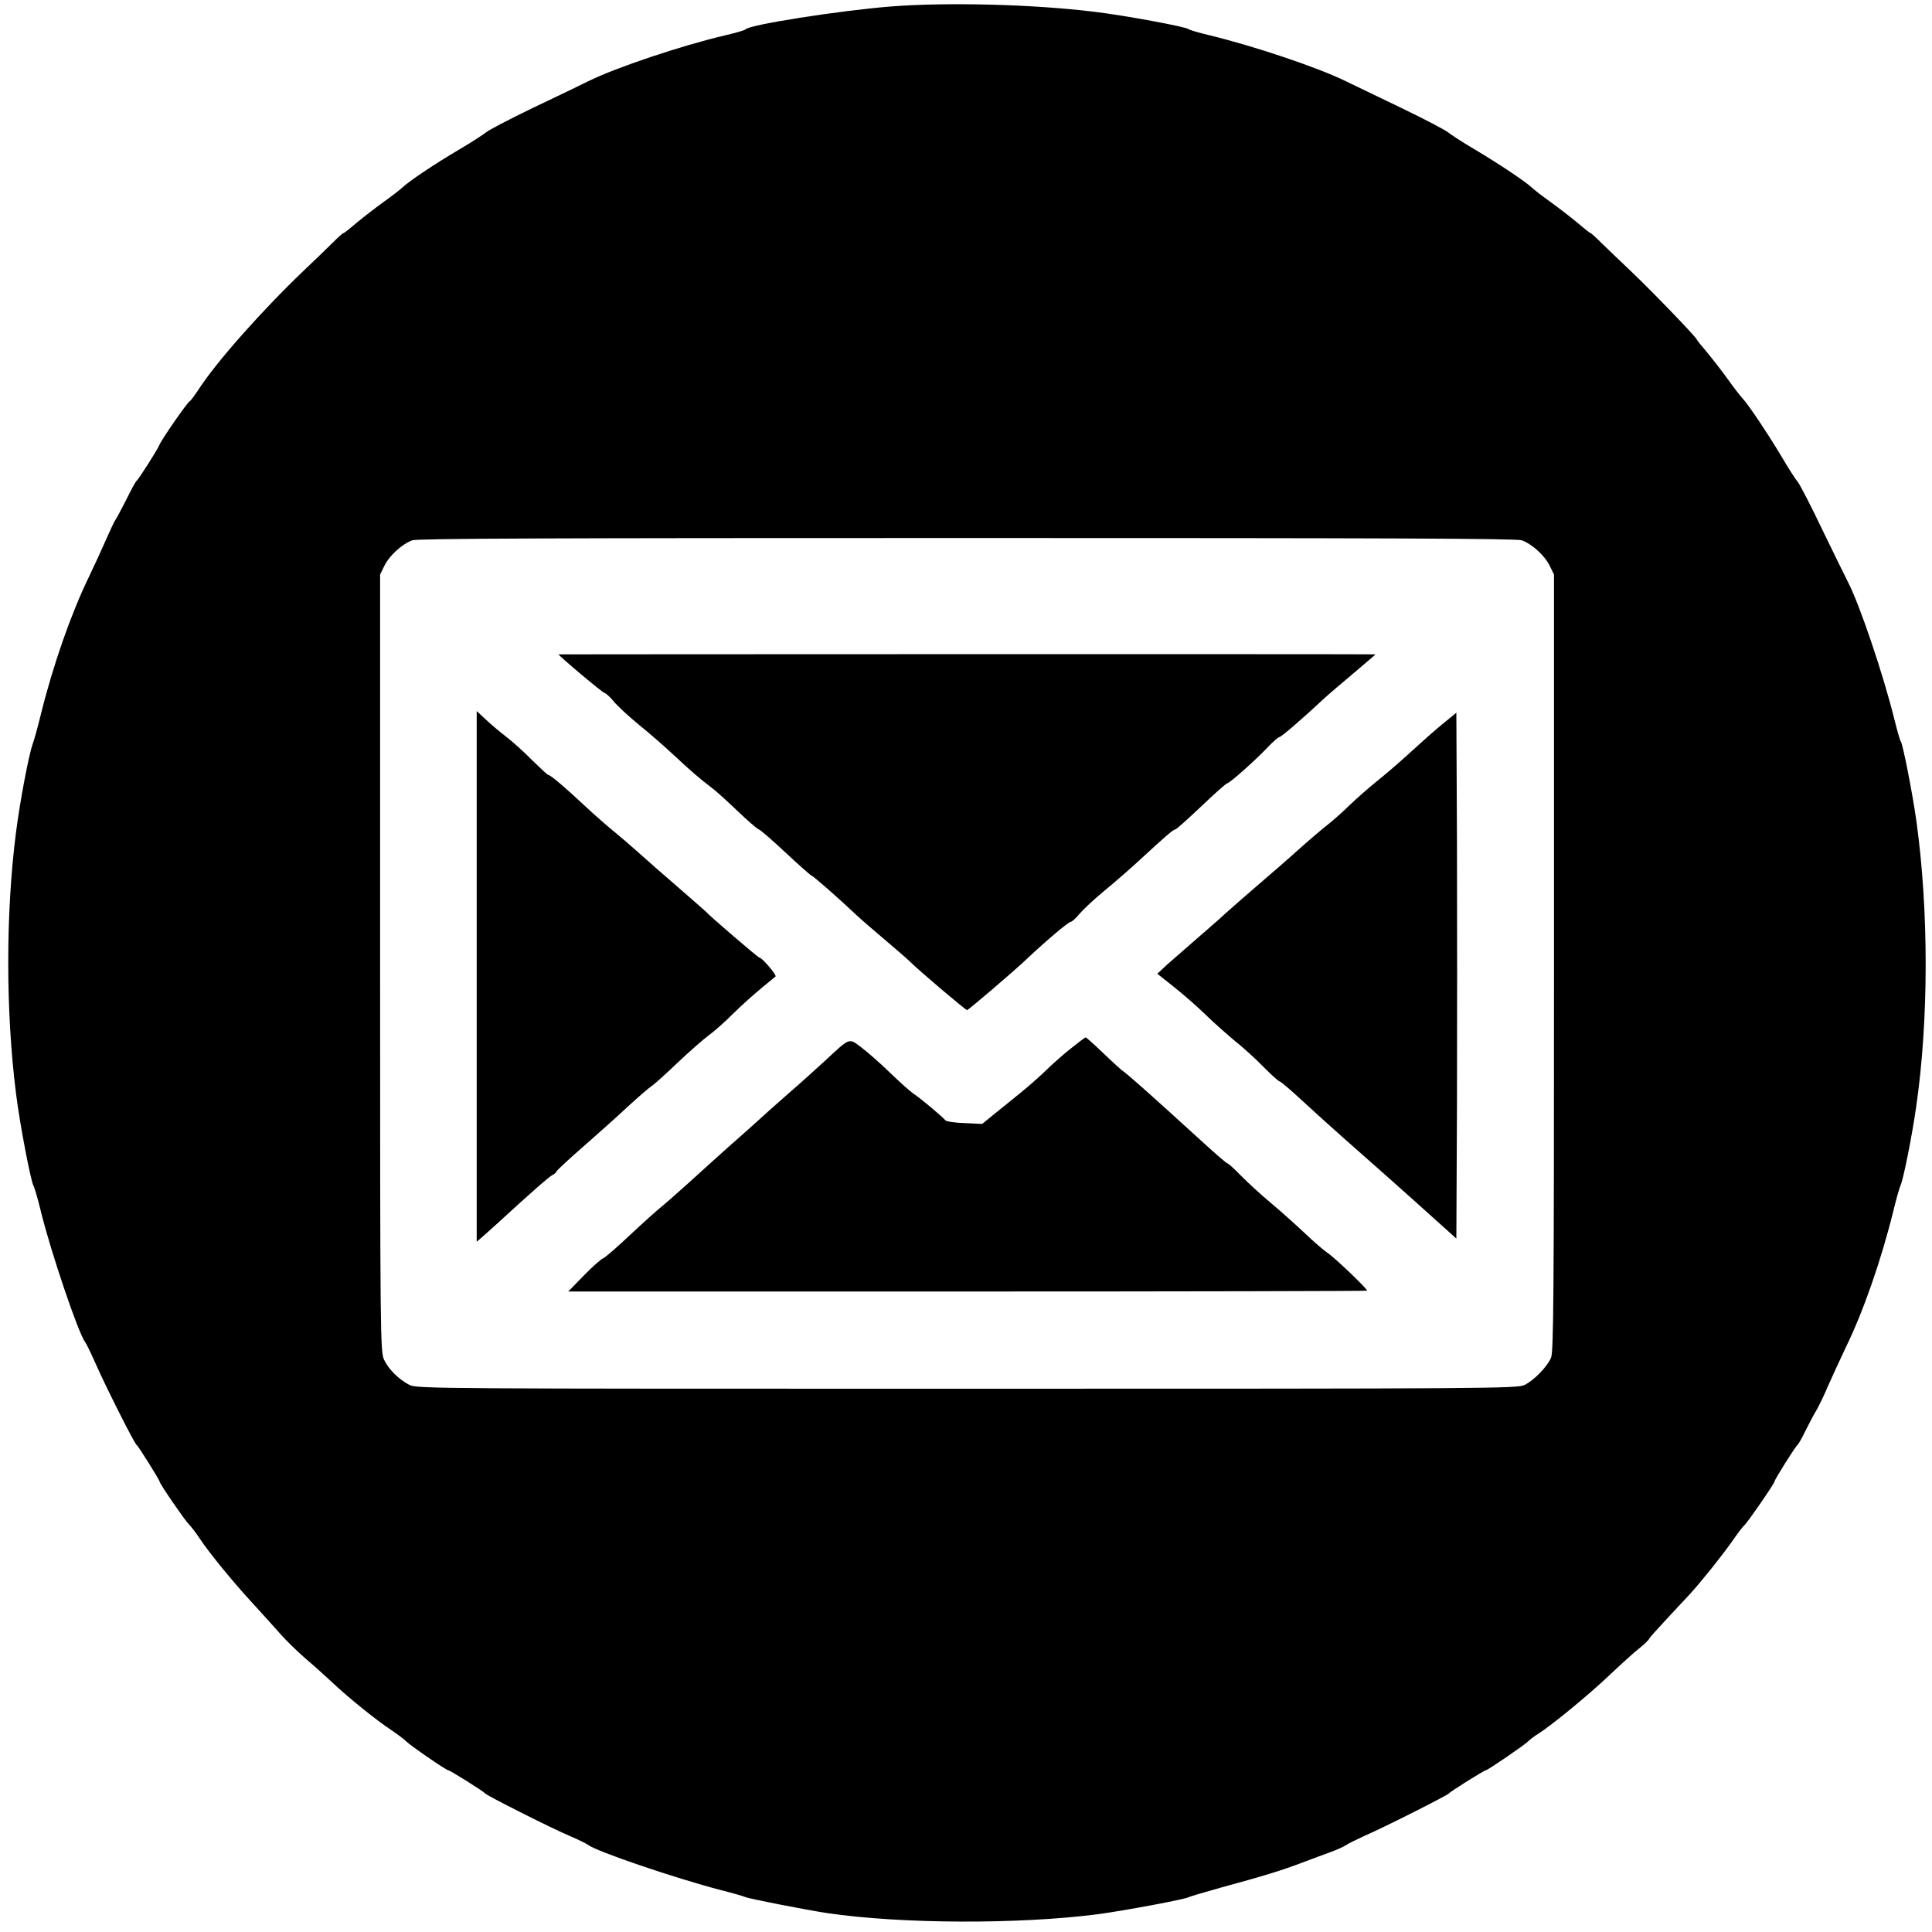
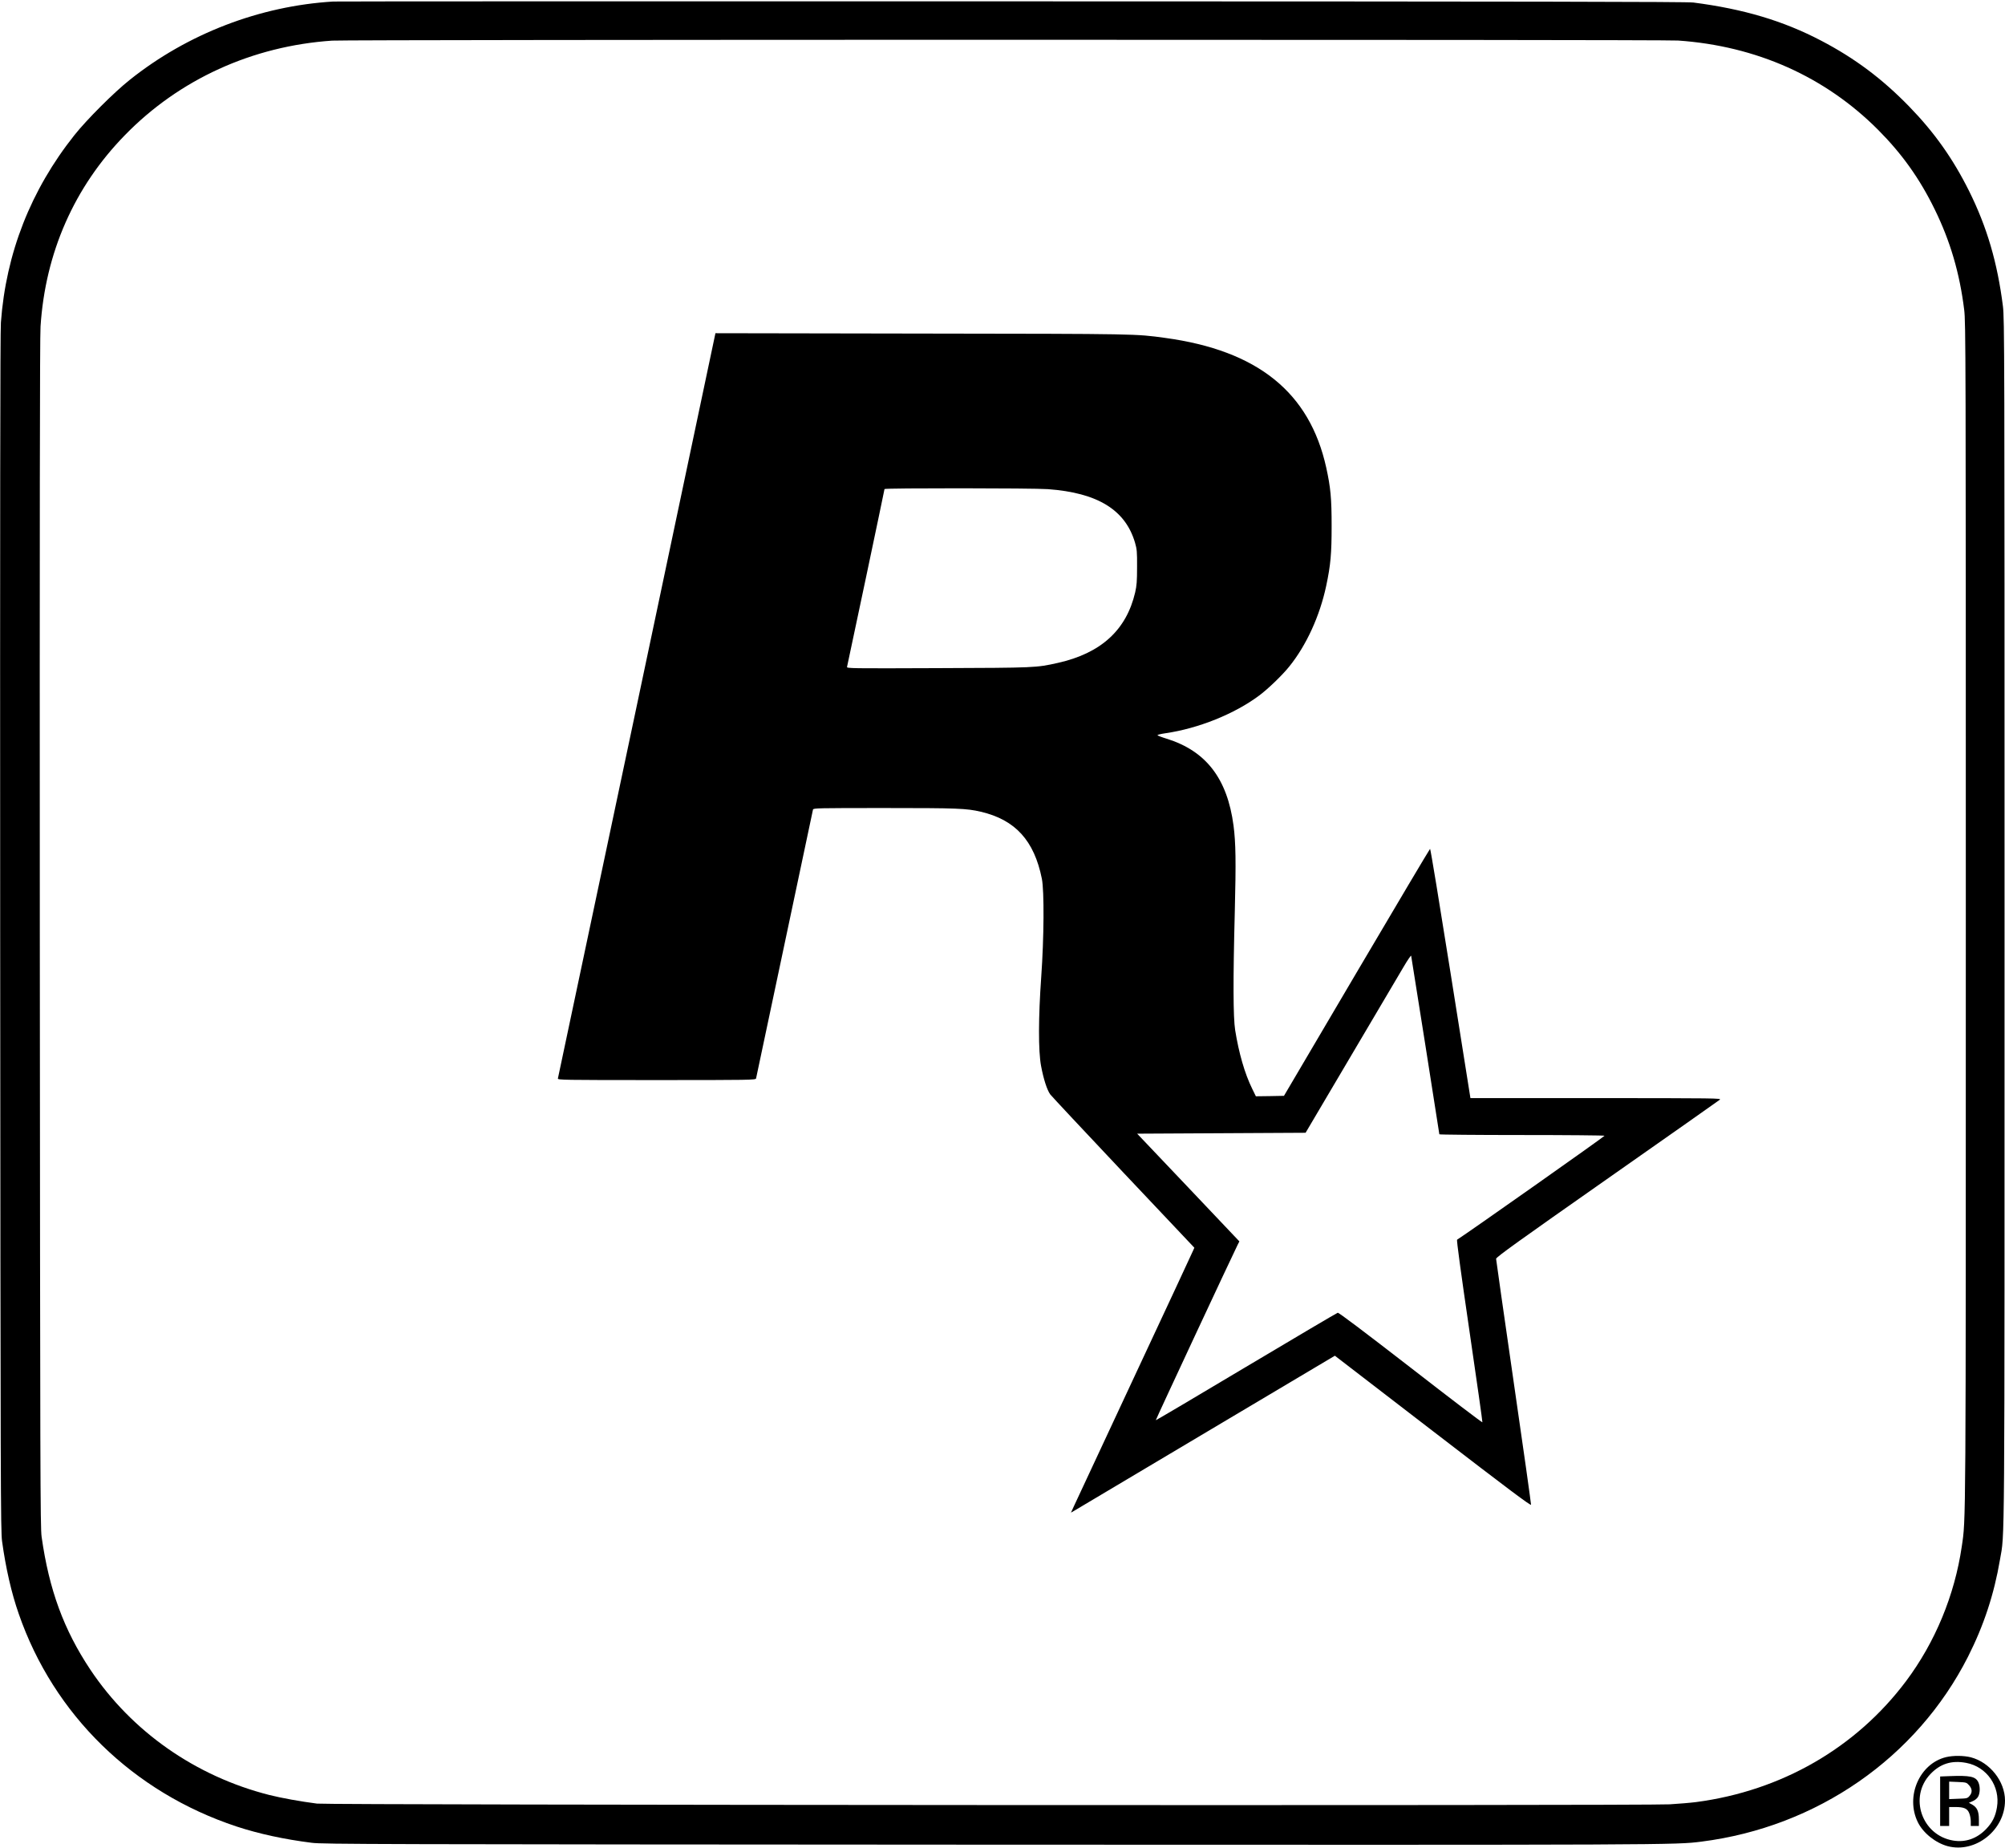
- <svg xmlns="http://www.w3.org/2000/svg" version="1.0" width="920pt" height="920pt" viewBox="0 0 920 920" preserveAspectRatio="xMidYMid meet">
-   <g transform="translate(0,920) scale(0.1,-0.1)" fill="#000000" stroke="none">
-     <path d="M4240 9169 c-246 -20 -675 -87 -690 -109 -3 -4 -48 -17 -100 -29 -208 -49 -517 -153 -645 -216 -38 -19 -160 -78 -270 -130 -110 -53 -209 -105 -220 -115 -11 -9 -67 -46 -125 -80 -119 -70 -240 -151 -274 -183 -13 -12 -52 -42 -87 -67 -35 -25 -92 -69 -126 -97 -34 -29 -64 -53 -67 -53 -4 0 -25 -19 -49 -43 -23 -23 -87 -85 -142 -137 -195 -186 -418 -437 -501 -567 -19 -28 -37 -53 -42 -55 -10 -4 -137 -187 -144 -209 -8 -20 -98 -162 -108 -169 -4 -3 -26 -43 -49 -90 -24 -47 -47 -90 -51 -95 -5 -6 -24 -47 -43 -90 -19 -44 -57 -127 -85 -185 -83 -171 -169 -416 -227 -650 -14 -58 -32 -123 -40 -145 -19 -54 -60 -272 -79 -420 -49 -383 -49 -851 0 -1240 17 -140 70 -418 84 -443 5 -9 21 -64 35 -122 48 -195 179 -581 210 -620 6 -8 29 -55 51 -105 45 -103 183 -377 194 -385 9 -6 110 -168 110 -175 0 -10 119 -183 138 -202 10 -10 34 -40 52 -68 48 -72 158 -206 248 -304 42 -46 102 -112 132 -146 30 -35 87 -90 125 -123 39 -33 98 -86 132 -118 72 -68 203 -174 277 -223 28 -19 59 -42 69 -52 19 -20 192 -139 202 -139 8 0 169 -101 175 -110 7 -10 322 -169 406 -204 38 -16 76 -35 84 -41 39 -31 416 -159 631 -215 59 -15 111 -30 116 -33 12 -7 287 -61 392 -77 353 -52 915 -54 1291 -5 120 16 416 71 431 81 5 3 73 23 151 45 202 55 291 82 388 119 47 18 110 41 140 52 30 11 62 26 70 32 8 6 49 26 90 45 93 40 393 192 400 201 6 9 168 110 175 110 9 0 183 119 202 138 10 10 32 26 48 36 61 38 239 184 338 278 56 53 120 111 142 128 22 17 44 38 48 46 4 8 43 51 85 96 42 46 92 98 110 118 52 57 150 179 200 250 25 36 50 70 57 75 16 14 145 201 145 210 0 9 100 168 110 175 4 3 22 34 39 70 18 36 41 79 51 95 10 17 35 68 54 113 20 45 58 128 85 185 83 169 169 416 226 647 14 58 30 114 35 125 13 26 54 231 74 370 61 416 61 943 1 1370 -18 128 -65 368 -74 375 -3 3 -16 48 -29 100 -53 216 -168 556 -223 660 -10 19 -64 130 -120 245 -55 116 -109 219 -118 230 -10 11 -42 61 -71 110 -63 107 -163 257 -193 289 -12 13 -42 52 -67 87 -25 35 -69 92 -97 126 -29 34 -53 64 -53 66 0 9 -215 232 -310 322 -52 49 -116 111 -143 137 -26 26 -50 48 -53 48 -3 0 -33 24 -67 53 -34 28 -91 72 -126 97 -35 25 -74 55 -88 68 -33 30 -146 106 -273 182 -58 34 -114 71 -125 80 -11 10 -110 62 -220 115 -110 53 -231 111 -270 130 -134 65 -425 163 -645 217 -52 12 -97 26 -100 29 -8 11 -312 67 -450 83 -293 36 -703 46 -970 25z m3007 -2542 c49 -18 109 -73 132 -120 l21 -43 0 -1847 c0 -1585 -2 -1853 -14 -1882 -18 -43 -80 -107 -126 -130 -33 -17 -163 -18 -2655 -18 -2514 0 -2621 0 -2655 18 -52 27 -100 75 -121 120 -18 39 -19 106 -19 1889 l0 1850 21 43 c23 47 83 102 132 120 24 9 669 11 2642 11 1973 0 2618 -2 2642 -11z" />
-     <path d="M2660 6084 c0 -7 211 -184 219 -184 5 0 24 -17 41 -37 16 -21 71 -72 121 -113 51 -41 126 -107 168 -146 80 -75 123 -112 181 -156 19 -14 73 -63 120 -108 47 -45 93 -85 102 -89 10 -3 69 -55 132 -114 63 -59 118 -107 121 -107 6 0 125 -104 215 -189 19 -18 78 -69 130 -113 52 -44 109 -93 125 -109 47 -46 263 -229 270 -229 6 0 222 184 285 244 91 86 198 176 208 176 6 0 25 17 42 38 17 20 71 71 121 112 50 41 123 105 162 141 129 119 164 149 173 149 5 0 61 50 124 110 63 60 119 110 124 110 11 0 138 113 194 173 25 26 49 47 54 47 9 0 115 92 208 179 19 18 83 73 143 123 59 50 107 91 107 92 0 1 -875 1 -1945 1 -1070 0 -1945 -1 -1945 -1z" />
-     <path d="M2270 4550 l0 -1263 28 24 c15 13 45 40 67 60 162 149 249 225 266 234 10 5 19 13 19 17 0 3 55 55 123 114 67 59 164 145 214 192 51 47 104 93 117 101 13 9 68 58 122 110 55 52 122 111 149 131 28 20 79 66 115 102 53 52 110 103 203 178 7 6 -64 90 -77 90 -6 0 -238 199 -256 220 -3 3 -61 54 -130 114 -69 59 -156 136 -195 171 -38 34 -92 80 -118 101 -27 22 -83 71 -125 110 -99 93 -171 154 -181 154 -4 0 -38 32 -77 70 -38 39 -94 89 -124 112 -30 23 -74 60 -97 82 l-43 40 0 -1264z" />
-     <path d="M6870 5753 c-36 -29 -103 -89 -150 -132 -47 -43 -119 -106 -161 -139 -42 -34 -100 -85 -130 -114 -30 -29 -76 -71 -104 -93 -27 -21 -87 -72 -133 -113 -45 -41 -135 -119 -200 -175 -64 -55 -135 -117 -157 -137 -22 -21 -83 -74 -135 -119 -52 -45 -116 -101 -142 -124 l-47 -44 77 -61 c42 -33 111 -93 153 -134 41 -40 106 -97 142 -127 37 -29 97 -84 134 -122 38 -38 72 -69 77 -69 5 0 54 -42 110 -94 55 -51 144 -131 196 -177 87 -76 292 -258 465 -414 l70 -63 3 630 c1 346 1 910 0 1252 l-3 622 -65 -53z" />
-     <path d="M5099 4207 c-37 -29 -87 -74 -113 -99 -26 -26 -81 -75 -124 -110 -42 -34 -101 -82 -131 -106 l-54 -44 -84 4 c-46 1 -87 8 -91 13 -10 14 -121 107 -152 127 -14 9 -63 53 -110 98 -47 46 -109 100 -138 122 -61 46 -52 49 -172 -62 -41 -38 -122 -111 -180 -161 -58 -51 -121 -107 -140 -125 -19 -17 -84 -76 -145 -129 -60 -54 -148 -133 -195 -176 -47 -42 -101 -90 -121 -106 -19 -15 -86 -75 -148 -133 -61 -58 -119 -108 -129 -112 -9 -3 -51 -40 -92 -82 l-74 -76 1902 0 c1046 0 1902 2 1902 4 0 10 -157 160 -190 181 -19 13 -66 54 -105 91 -38 36 -110 101 -159 142 -49 41 -115 101 -147 134 -31 32 -60 58 -64 58 -4 0 -55 44 -113 97 -157 143 -178 162 -284 257 -53 47 -99 86 -101 86 -2 0 -42 36 -88 80 -46 44 -86 80 -89 80 -3 0 -35 -24 -71 -53z" />
+ <svg xmlns="http://www.w3.org/2000/svg" version="1.0" width="2226pt" height="2051pt" viewBox="0 0 2226 2051" preserveAspectRatio="xMidYMid meet">
+   <g transform="translate(0,2051) scale(0.1,-0.1)" fill="#000000" stroke="none">
+     <path d="M3700 20493 c-815 -49 -1618 -357 -2260 -870 -174 -138 -477 -441 -613 -612 -485 -610 -761 -1312 -817 -2081 -8 -102 -10 -2130 -8 -6775 4 -6203 5 -6638 21 -6755 41 -297 104 -574 185 -805 388 -1121 1270 -1981 2418 -2361 250 -82 527 -142 835 -181 124 -16 673 -17 7549 -21 7567 -3 7592 -3 7880 34 1284 163 2390 931 2959 2052 176 348 290 694 355 1077 54 314 51 -106 51 7085 0 6394 -1 6691 -18 6830 -61 484 -177 880 -376 1280 -180 361 -386 651 -666 939 -299 307 -602 534 -975 729 -422 221 -862 352 -1420 424 -74 9 -1758 12 -7570 13 -4111 1 -7500 0 -7530 -2z m14930 -433 c868 -60 1631 -400 2220 -990 265 -266 462 -541 630 -885 172 -351 277 -707 327 -1115 17 -138 18 -457 18 -6700 0 -6932 1 -6714 -45 -7028 -79 -541 -296 -1064 -619 -1495 -556 -741 -1383 -1217 -2330 -1342 -62 -8 -194 -19 -294 -25 -276 -16 -14888 -8 -15017 8 -180 23 -397 62 -531 96 -819 208 -1527 704 -1986 1391 -295 443 -458 887 -541 1475 -15 105 -16 692 -20 6695 -2 4534 0 6630 8 6740 53 820 375 1550 937 2125 603 619 1414 989 2301 1049 179 12 14767 13 14942 1z" />
+     <path d="M7936 16778 c-18 -92 -1738 -8226 -1742 -8240 -5 -17 52 -18 1095 -18 1039 0 1100 1 1105 18 2 9 145 681 316 1492 171 811 313 1483 316 1493 5 16 52 17 795 17 810 0 910 -4 1067 -41 384 -89 594 -320 679 -744 27 -137 24 -652 -7 -1090 -32 -450 -33 -821 -2 -987 27 -145 66 -267 102 -317 16 -21 382 -412 814 -870 l786 -832 -14 -32 c-7 -18 -300 -646 -651 -1397 -350 -751 -652 -1398 -671 -1438 l-34 -74 48 28 c26 15 685 407 1464 871 l1418 843 1087 -836 c848 -652 1089 -833 1091 -818 1 10 -85 624 -193 1364 -107 740 -195 1355 -195 1366 0 18 248 196 1231 885 678 475 1241 871 1253 881 20 17 -40 17 -1374 18 l-1395 0 -220 1385 c-121 762 -223 1384 -228 1382 -4 -1 -371 -619 -815 -1372 l-807 -1370 -156 -3 -156 -2 -41 84 c-83 169 -148 395 -189 651 -22 141 -24 548 -4 1314 14 558 11 762 -14 956 -69 522 -305 829 -744 965 -56 17 -101 35 -101 39 0 4 39 14 88 21 367 53 769 215 1042 419 97 72 256 225 333 321 191 236 340 563 411 897 49 231 60 355 60 663 0 308 -11 427 -60 650 -185 835 -761 1299 -1789 1439 -332 45 -278 45 -2686 48 l-2306 4 -7 -33z m3697 -1698 c554 -40 863 -231 969 -597 20 -69 23 -99 22 -268 0 -157 -4 -206 -21 -281 -98 -419 -380 -676 -859 -783 -242 -54 -244 -54 -1332 -58 -974 -4 -1013 -3 -1008 14 7 26 416 1964 416 1974 0 12 1649 11 1813 -1z m4192 -6174 c85 -539 155 -983 155 -988 0 -4 411 -8 914 -8 503 0 917 -4 920 -8 4 -6 -1524 -1083 -1637 -1154 -7 -4 40 -348 137 -1012 81 -553 146 -1010 144 -1015 -1 -6 -360 267 -796 606 -518 401 -799 613 -810 610 -9 -2 -467 -272 -1017 -600 -549 -328 -1001 -595 -1003 -593 -3 3 855 1841 909 1948 l19 37 -567 598 -568 598 935 5 935 5 502 850 c276 468 539 913 585 990 45 77 84 133 85 125 1 -8 72 -456 158 -994z" />
+     <path d="M21606 1004 c-295 -71 -454 -436 -314 -722 59 -121 198 -231 333 -267 309 -80 635 180 635 507 0 213 -167 424 -379 480 -80 20 -195 21 -275 2z m224 -64 c228 -43 379 -261 341 -492 -17 -102 -50 -169 -122 -244 -102 -105 -228 -149 -365 -126 -348 58 -494 483 -253 737 110 116 237 156 399 125z" />
+     <path d="M21643 793 l-103 -4 0 -274 0 -275 50 0 50 0 0 105 0 105 70 0 c95 0 133 -17 153 -69 10 -23 17 -64 17 -91 l0 -50 45 0 45 0 0 73 c0 89 -20 133 -73 163 l-38 21 40 17 c25 10 49 29 61 48 24 40 26 117 4 163 -30 64 -92 77 -321 68z m218 -101 c36 -40 38 -81 5 -119 -23 -27 -29 -28 -125 -31 l-101 -4 0 97 0 97 96 -4 c94 -4 97 -5 125 -36z" />
  </g>
</svg>
